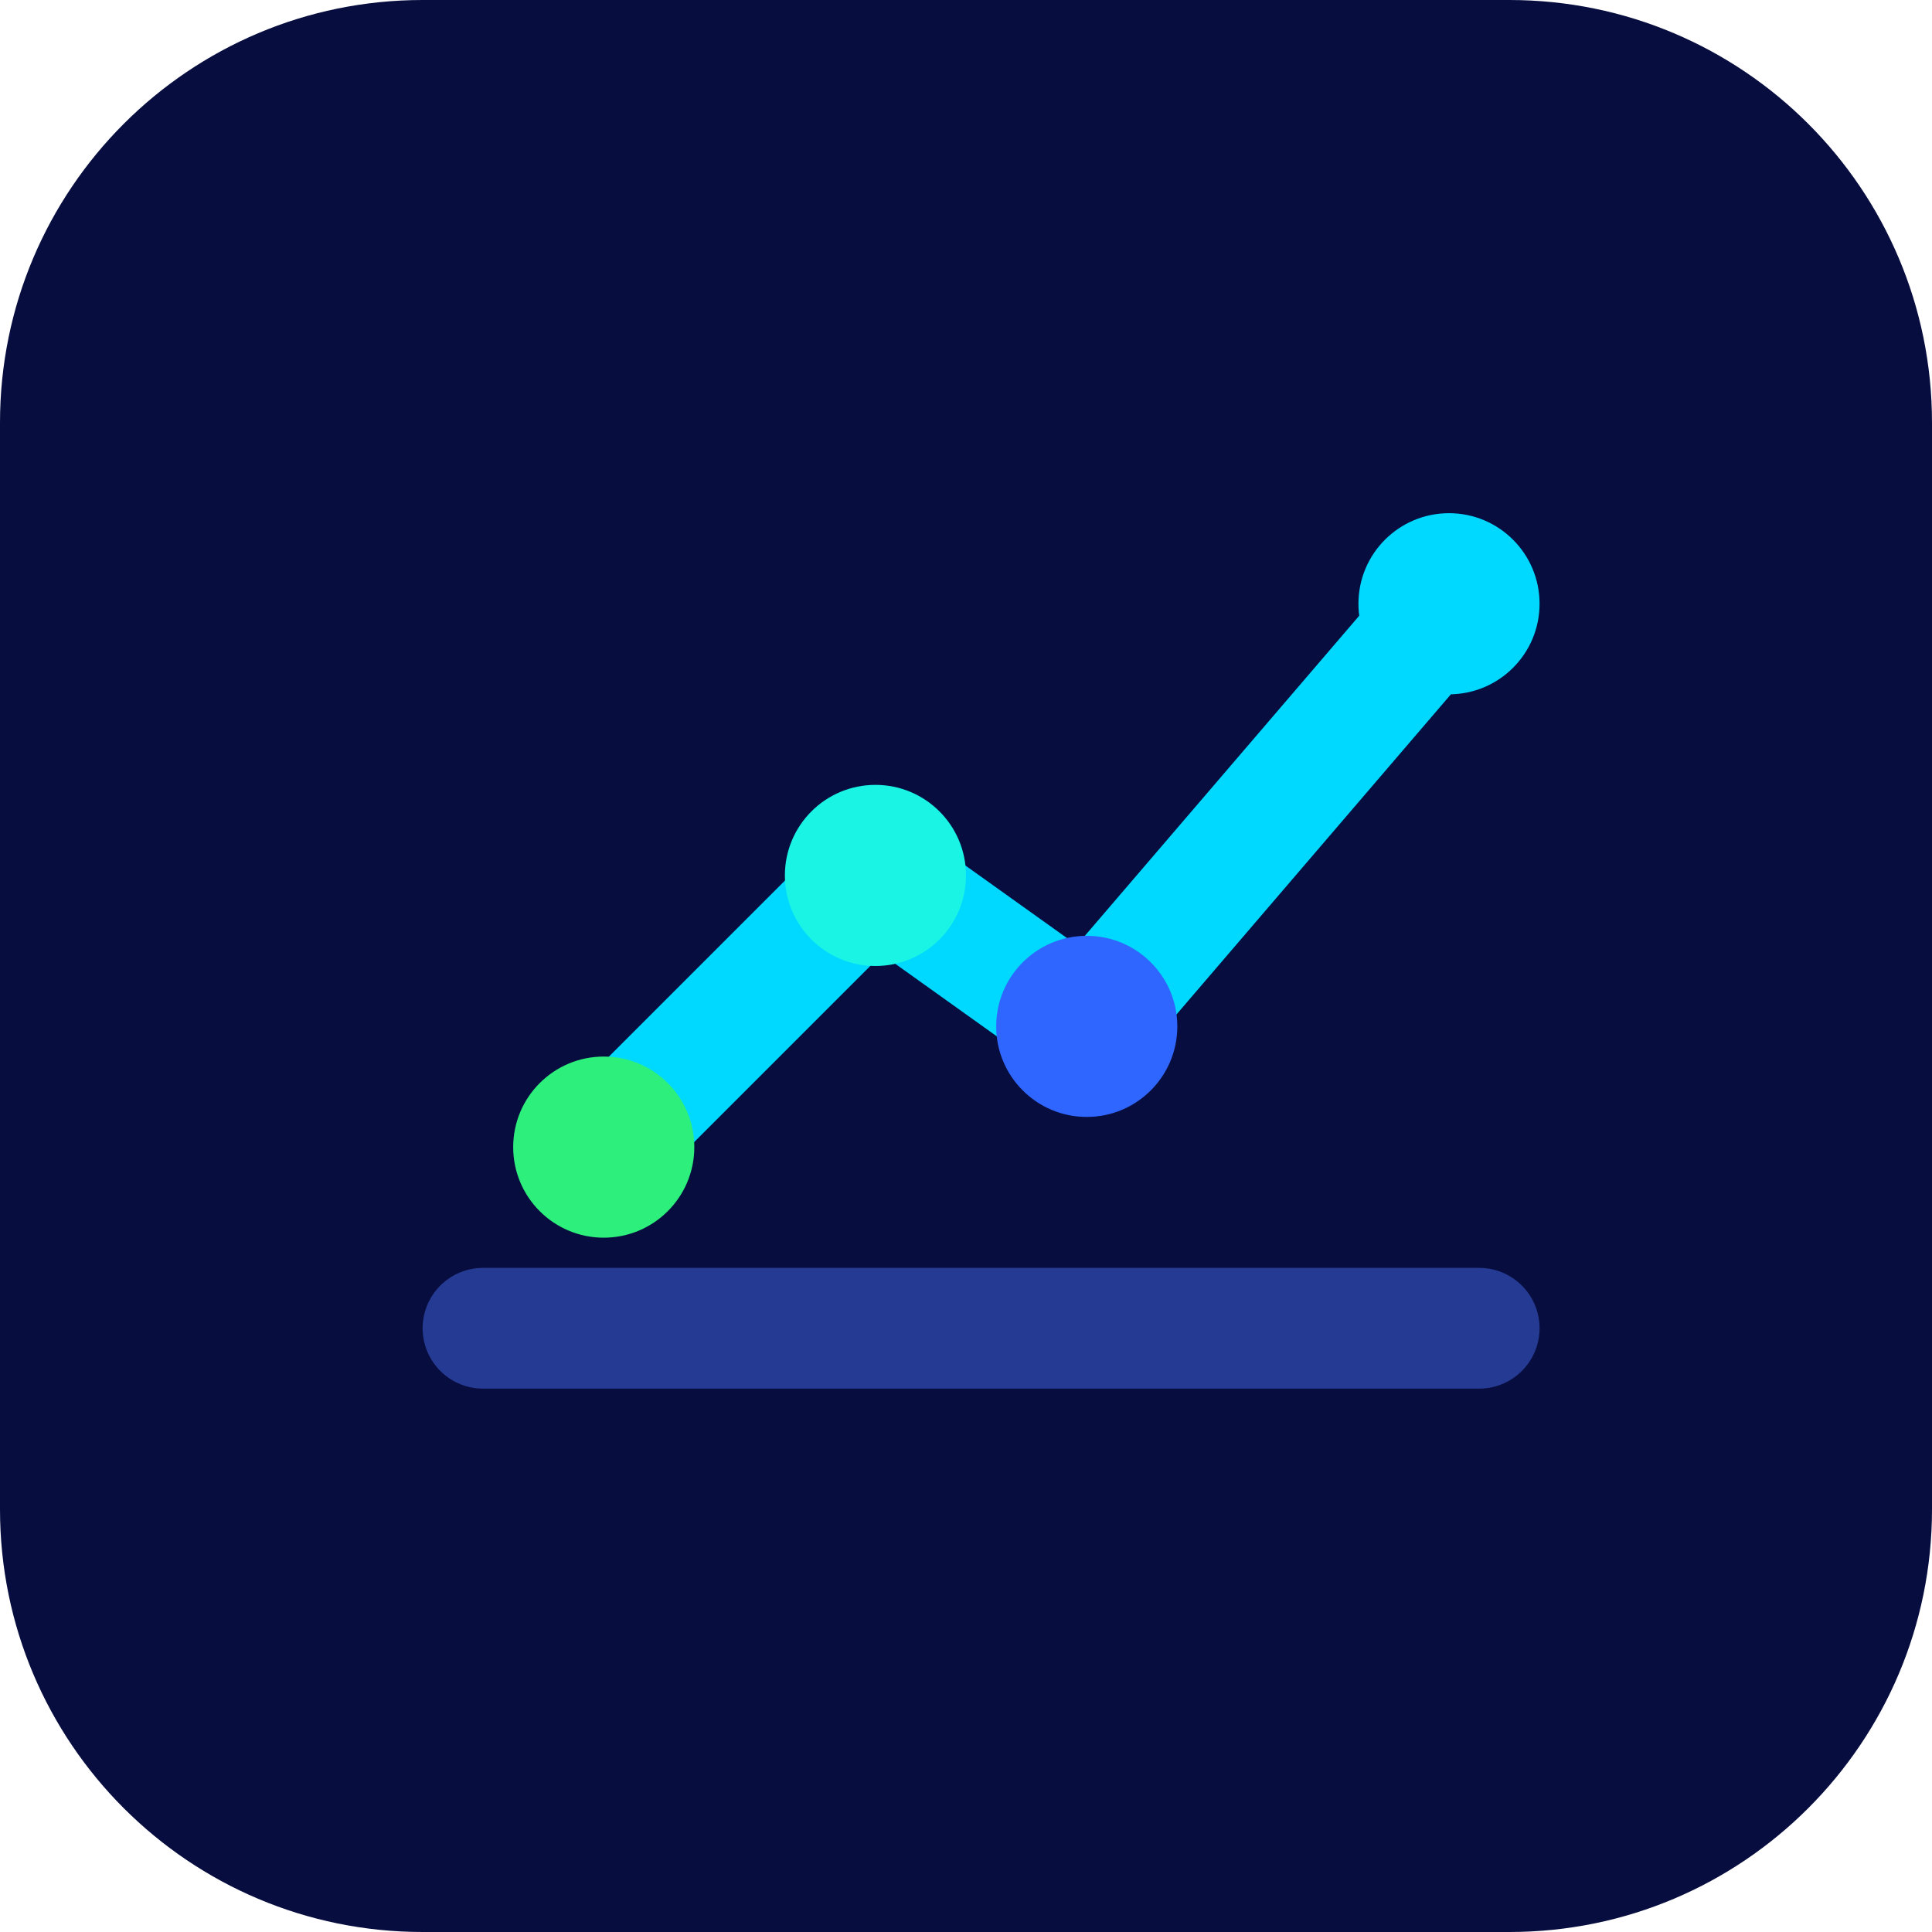
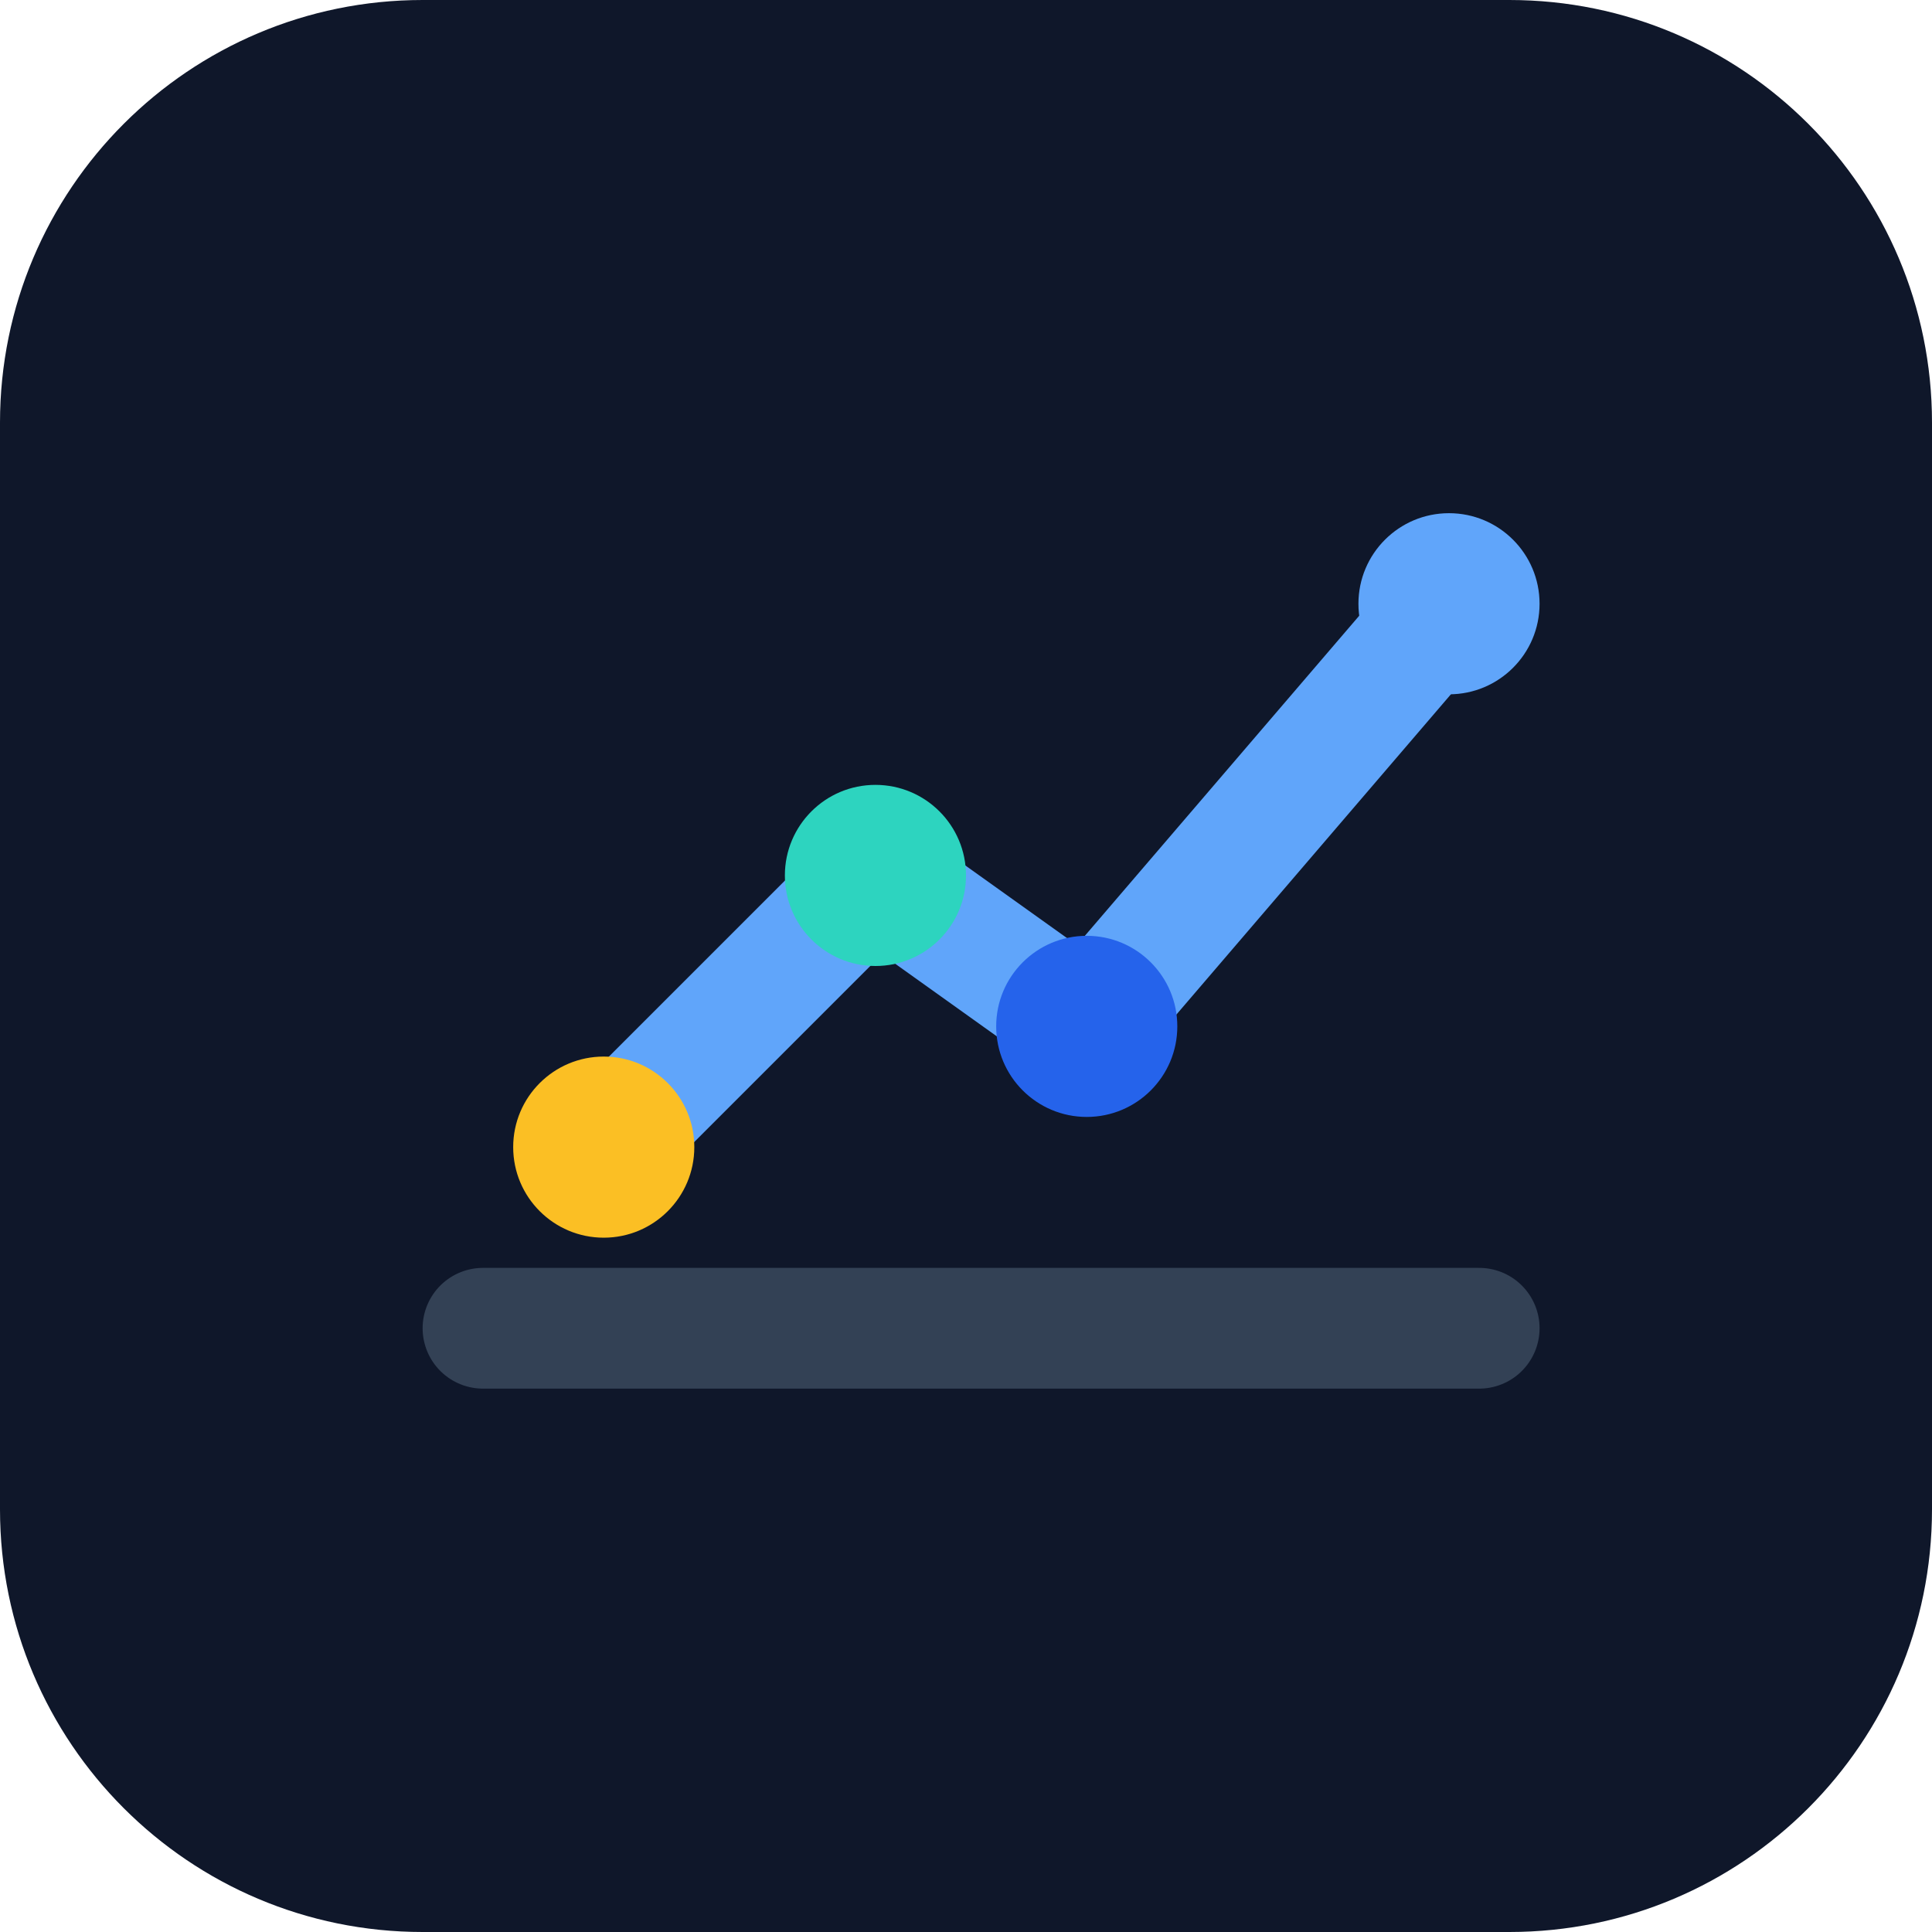
<svg xmlns="http://www.w3.org/2000/svg" width="64" height="64" viewBox="0 0 64 64" fill="none">
-   <rect width="64" height="64" rx="14" fill="#070D3F" />
-   <path d="M16 44H49" stroke="#253A92" stroke-width="4" stroke-linecap="round" />
-   <path d="M20 38L29 29L36 34L48 20" stroke="#00D9FF" stroke-width="4" stroke-linecap="round" stroke-linejoin="round" />
-   <circle cx="20" cy="38" r="3" fill="#2DF07C" />
-   <circle cx="29" cy="29" r="3" fill="#19F4E4" />
-   <circle cx="36" cy="34" r="3" fill="#2F66FF" />
-   <circle cx="48" cy="20" r="3" fill="#00D9FF" />
+   <rect width="64" height="64" rx="14" fill="#0F172A" />
+   <path d="M16 44H49" stroke="#334155" stroke-width="4" stroke-linecap="round" />
+   <path d="M20 38L29 29L36 34L48 20" stroke="#60A5FA" stroke-width="4" stroke-linecap="round" stroke-linejoin="round" />
+   <circle cx="20" cy="38" r="3" fill="#FBBF24" />
+   <circle cx="29" cy="29" r="3" fill="#2DD4BF" />
+   <circle cx="36" cy="34" r="3" fill="#2563EB" />
+   <circle cx="48" cy="20" r="3" fill="#60A5FA" />
</svg>
